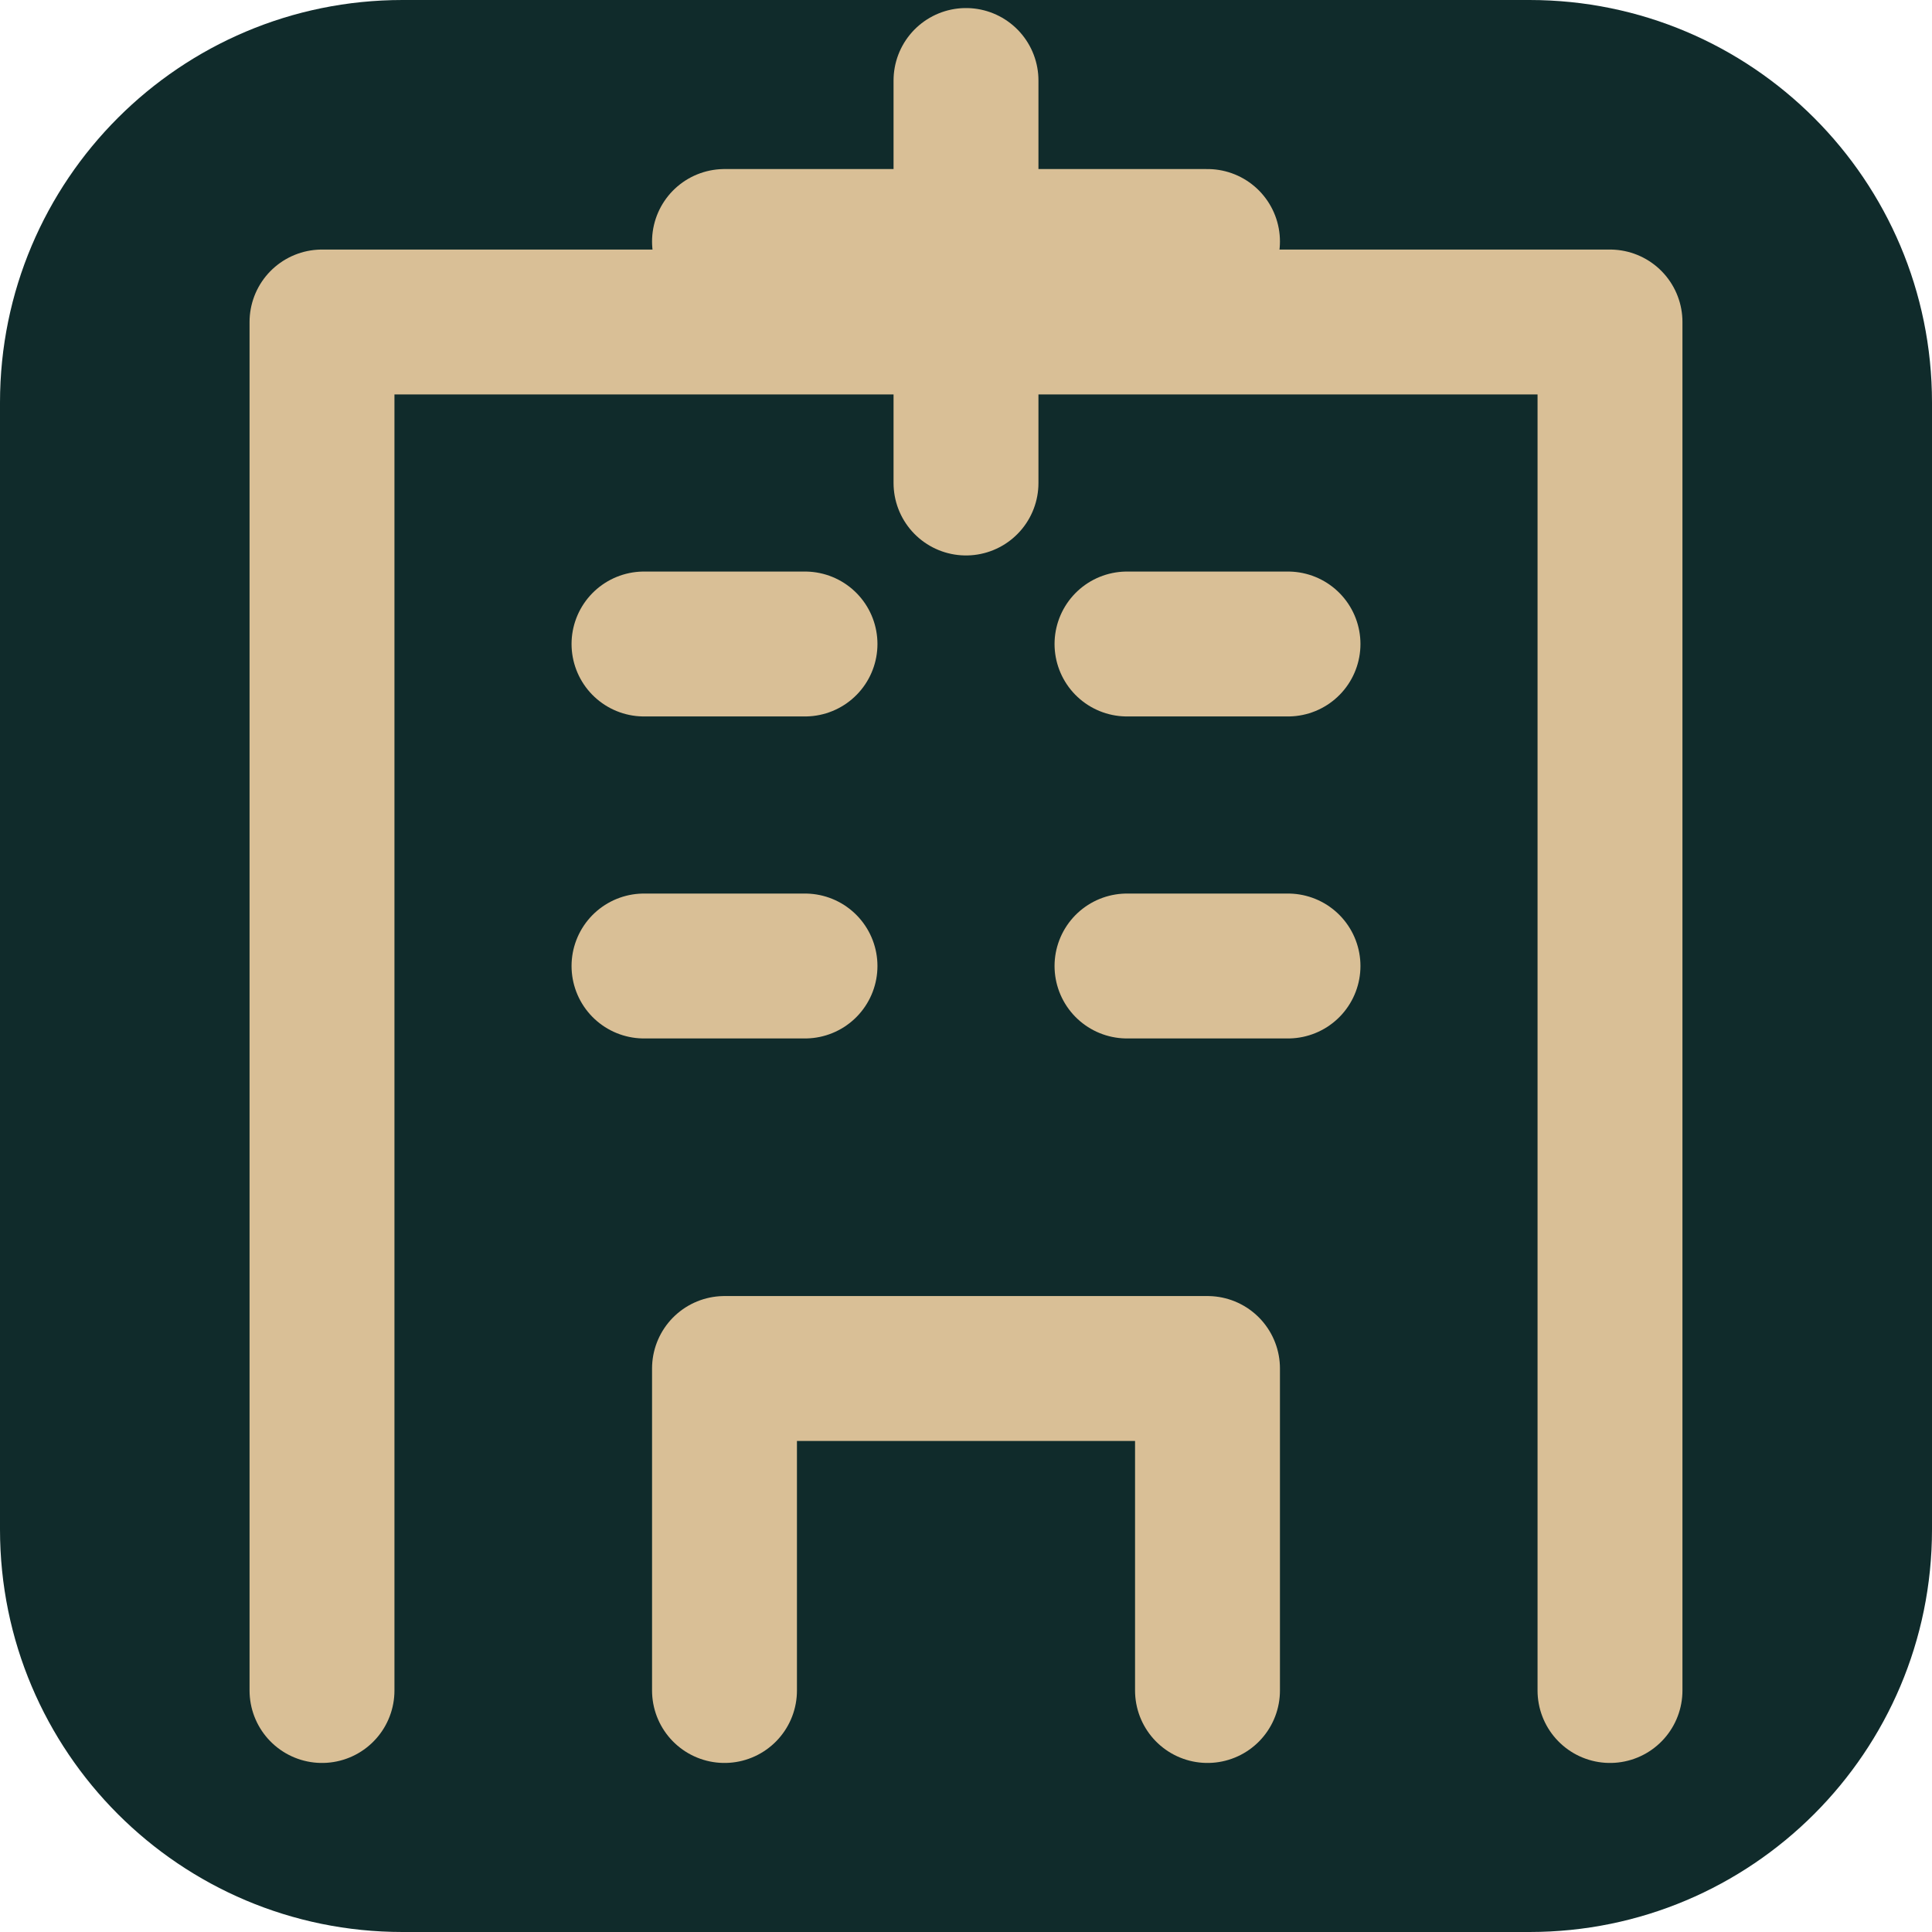
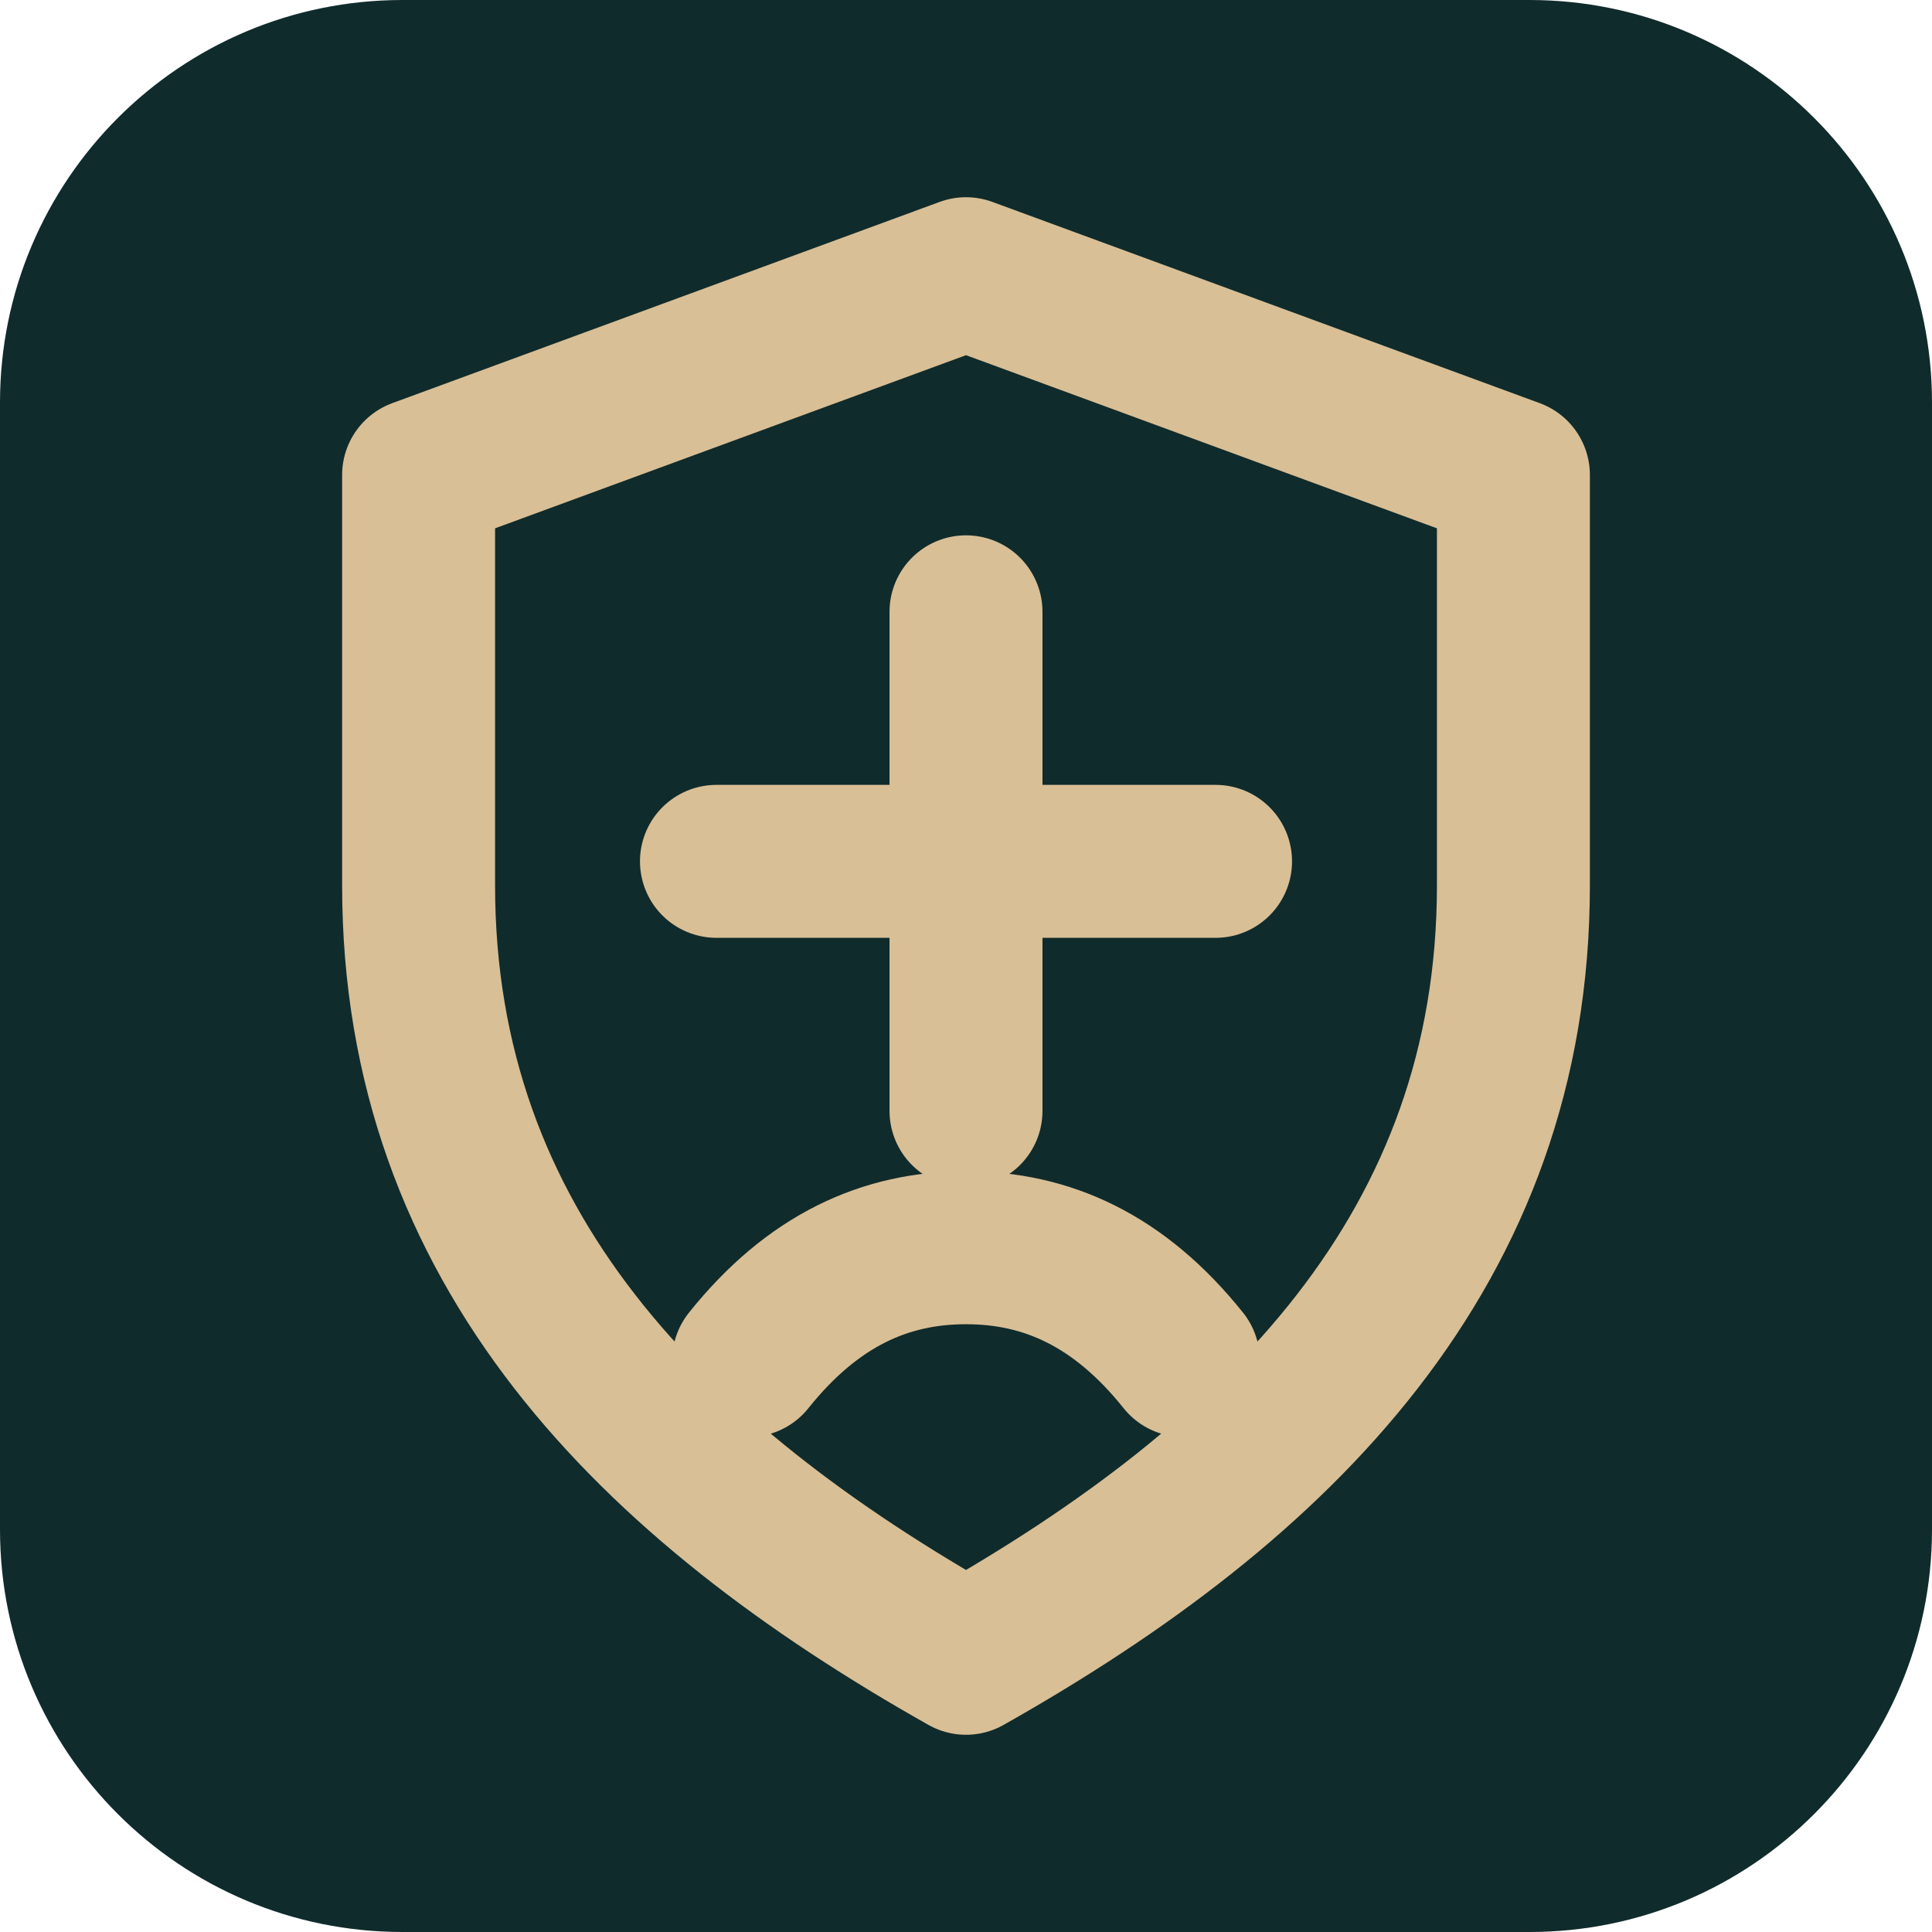
<svg xmlns="http://www.w3.org/2000/svg" viewBox="0 0 24 24">
  <rect width="24" height="24" rx="5" fill="#102b2b" />
-   <path d="M4 21V4h16v17M8 8h2m4 0h2M8 12h2m4 0h2M9 21v-4h6v4M12 1v5m-3-3h6" fill="none" stroke="#d9bf96" stroke-width="1.8" stroke-linecap="round" stroke-linejoin="round" />
+   <path d="M12 3.4 18.8 5.9v5.1c0 4.5-2.9 7.4-6.8 9.6C8.1 18.4 5.2 15.5 5.2 11V5.9ZM12 7.6v6.2M8.9 10.7h6.2M9.3 16.9c.8-1 1.7-1.4 2.7-1.4s1.9.4 2.7 1.4" fill="none" stroke="#d9bf96" stroke-width="1.9" stroke-linecap="round" stroke-linejoin="round" />
</svg>
